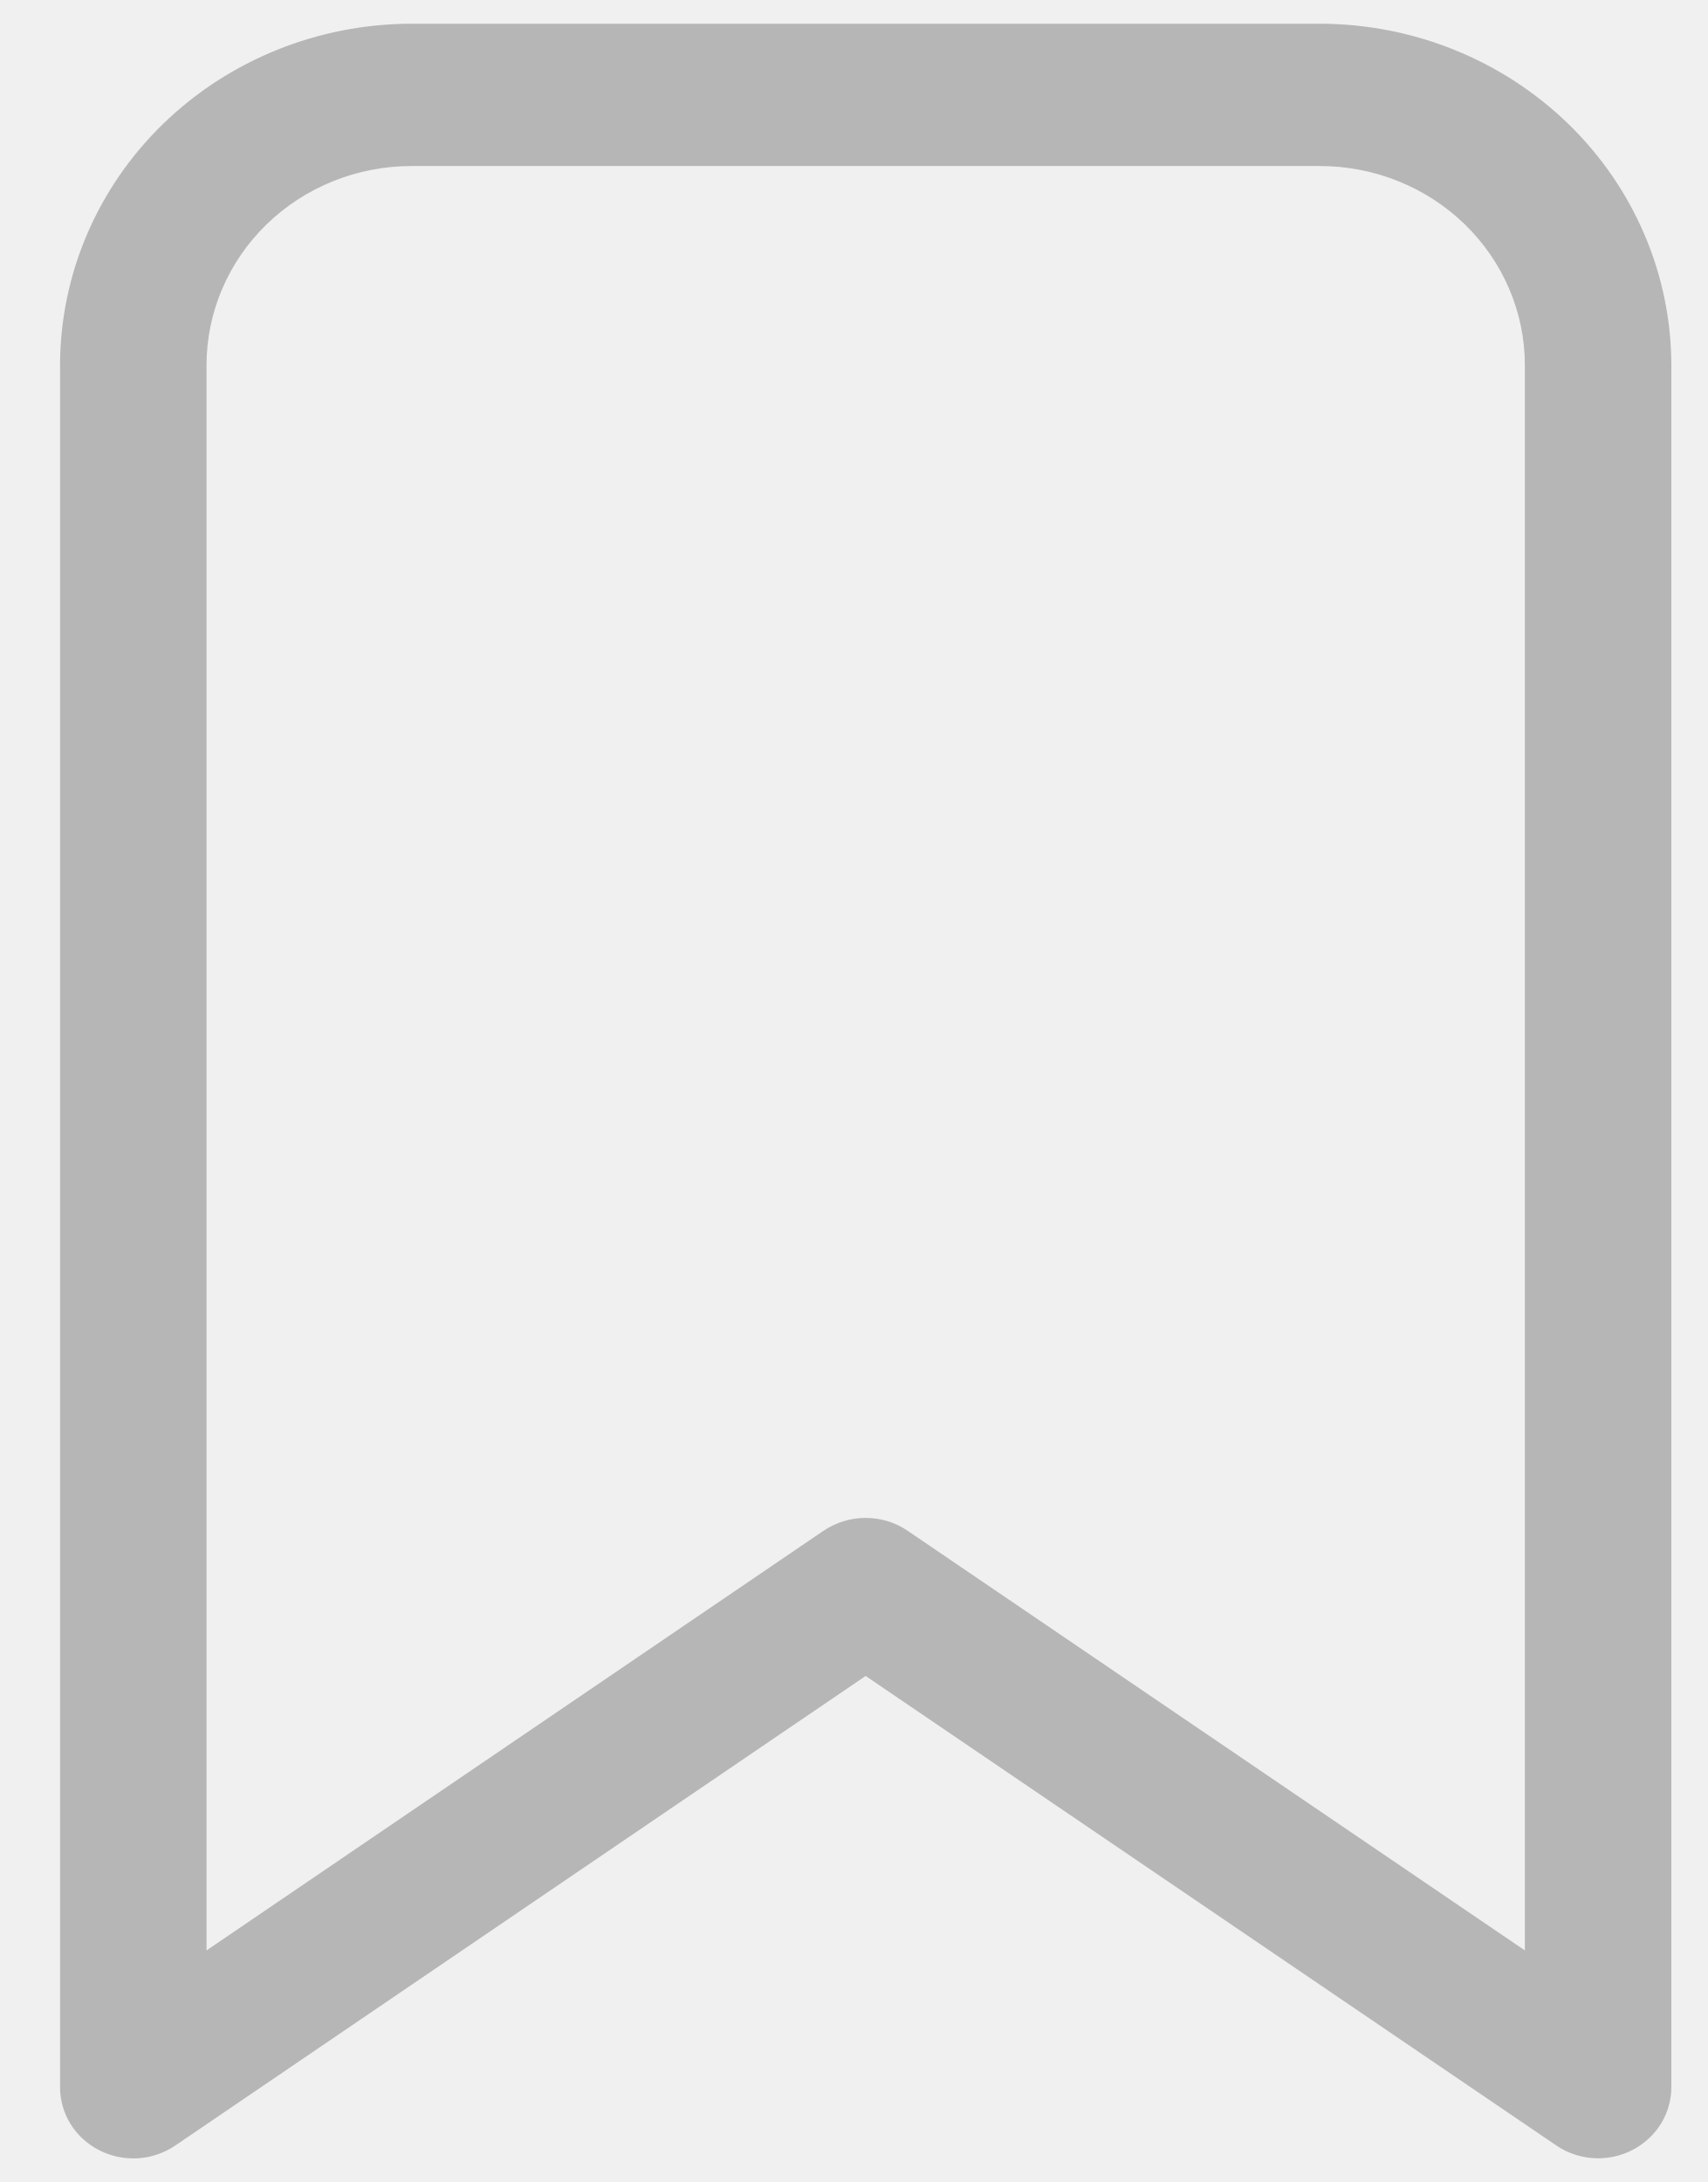
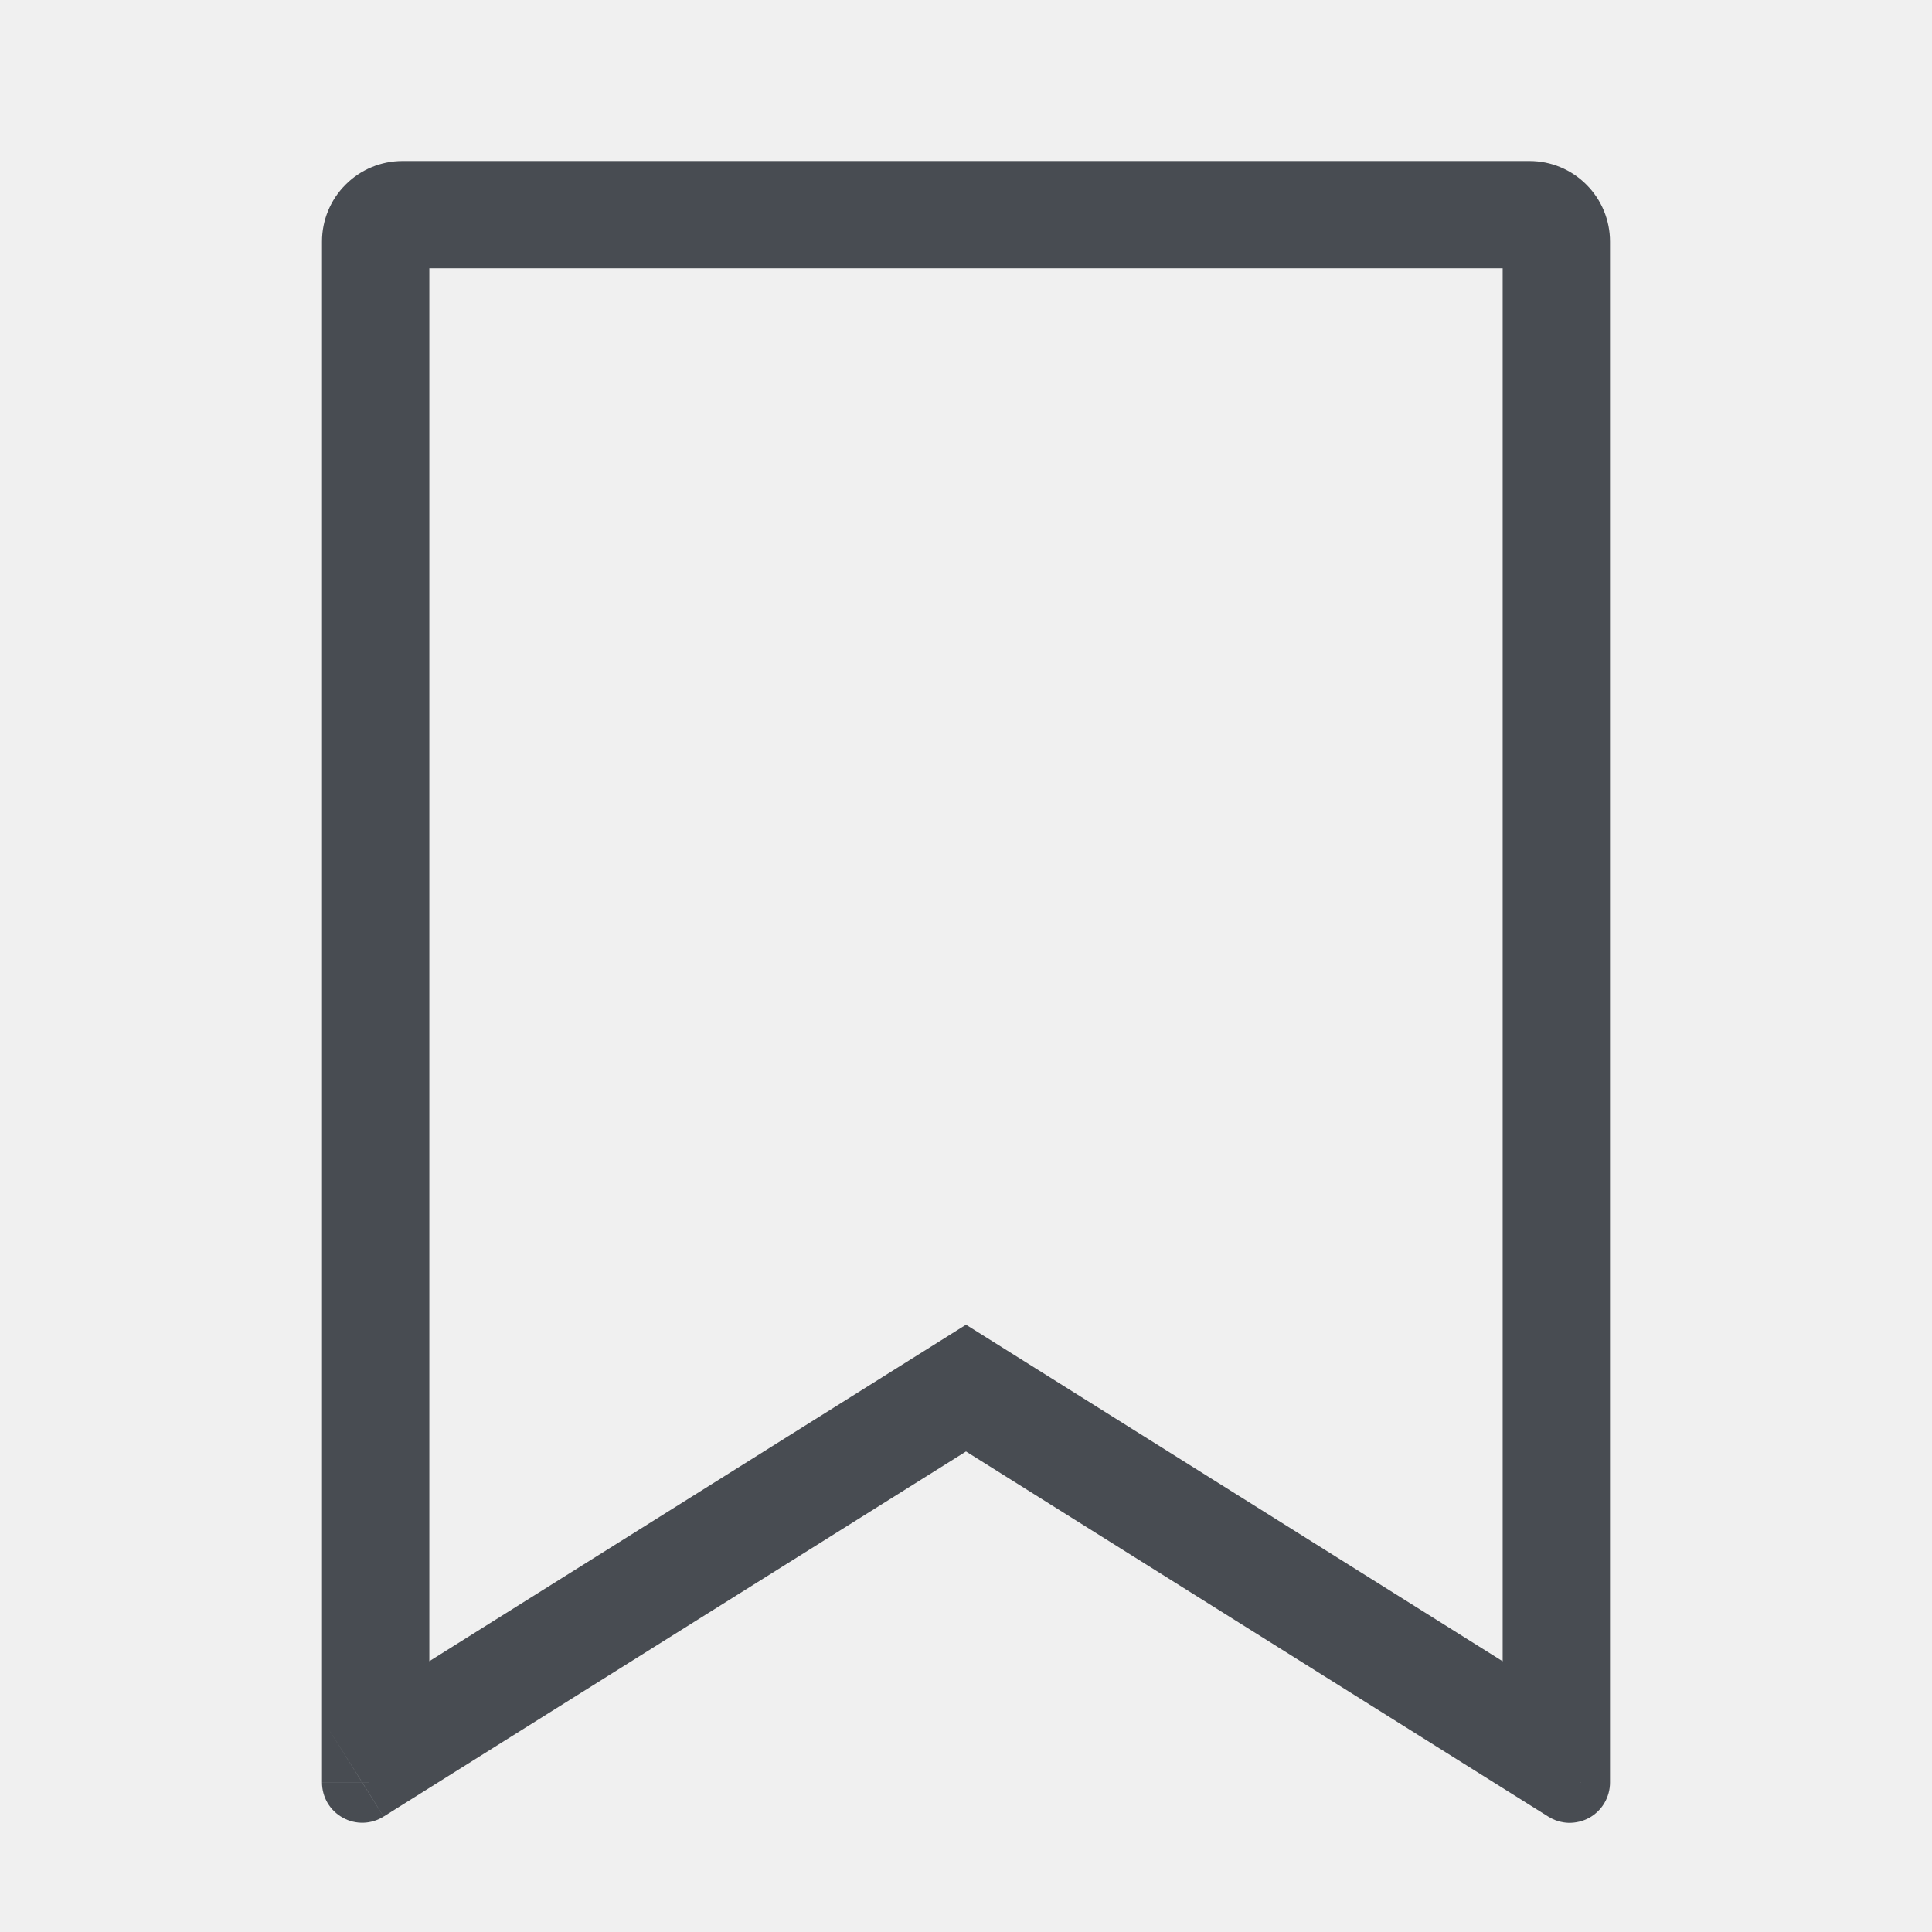
- <svg xmlns="http://www.w3.org/2000/svg" width="18" height="23" viewBox="0 0 18 23" fill="none">
-   <path d="M16.846 22.75C16.688 22.75 16.533 22.703 16.404 22.614L9.125 17.666L1.847 22.616C1.731 22.694 1.596 22.741 1.455 22.75C1.314 22.758 1.173 22.73 1.048 22.666C0.922 22.602 0.817 22.507 0.744 22.389C0.671 22.272 0.633 22.137 0.633 22V3.85C0.634 2.896 1.025 1.98 1.719 1.306C2.414 0.631 3.356 0.251 4.339 0.25H13.912C14.895 0.251 15.837 0.631 16.532 1.306C17.226 1.98 17.617 2.896 17.618 3.85V22C17.618 22.199 17.537 22.39 17.392 22.53C17.247 22.671 17.051 22.75 16.846 22.75ZM9.125 16C9.284 16 9.438 16.047 9.568 16.136L16.074 20.559V3.85C16.074 3.293 15.846 2.759 15.441 2.365C15.035 1.971 14.486 1.75 13.912 1.75H4.339C3.765 1.75 3.216 1.971 2.81 2.365C2.405 2.759 2.177 3.293 2.177 3.85V20.559L8.683 16.134C8.813 16.047 8.967 16 9.125 16Z" fill="#B6B6B6" />
+ <svg xmlns="http://www.w3.org/2000/svg" width="18" height="18" viewBox="0 0 18 18" fill="none">
+   <g clip-path="url(#clip0_1136_4472)">
+     <mask id="path-1-inside-1_1136_4472" fill="white">
+       <path d="M3.75 1.5H14.25C14.449 1.5 14.64 1.579 14.78 1.72C14.921 1.86 15 2.051 15 2.25V16.607C15 16.674 14.982 16.74 14.948 16.798C14.914 16.856 14.865 16.903 14.807 16.936C14.748 16.968 14.682 16.984 14.615 16.983C14.548 16.981 14.482 16.961 14.425 16.925L9 13.523L3.575 16.924C3.518 16.96 3.453 16.98 3.386 16.982C3.319 16.984 3.252 16.968 3.194 16.935C3.135 16.903 3.086 16.855 3.052 16.798C3.018 16.74 3 16.674 3 16.607V2.25C3 2.051 3.079 1.86 3.22 1.72C3.36 1.579 3.551 1.5 3.75 1.5Z" />
+     </mask>
+     <path d="M3.75 1.5V0.5V1.5ZM14.25 1.5V0.5V1.5ZM15 16.607L14 16.607L14 16.608L15 16.607ZM14.425 16.925L14.957 16.078L14.957 16.078L14.425 16.925ZM9 13.523L9.531 12.675L9 12.342L8.469 12.675L9 13.523ZM3.575 16.924L3.043 16.077L3.042 16.078L3.575 16.924ZM3 16.607H2L2 16.608L3 16.607ZM3.75 2.5H14.25V0.5H3.75V2.5ZM14.25 2.5C14.184 2.5 14.12 2.474 14.073 2.427L15.487 1.013C15.159 0.684 14.714 0.5 14.25 0.5V2.5ZM14.073 2.427C14.026 2.38 14 2.316 14 2.25H16C16 1.786 15.816 1.341 15.487 1.013L14.073 2.427ZM14 2.25V16.607H16V2.25H14ZM14 16.608C14 16.497 14.03 16.387 14.086 16.291L15.81 17.305C15.935 17.093 16 16.852 16 16.606L14 16.608ZM14.086 16.291C14.143 16.194 14.225 16.115 14.322 16.061L15.291 17.811C15.506 17.692 15.685 17.517 15.81 17.305L14.086 16.291ZM14.322 16.061C14.42 16.007 14.531 15.98 14.642 15.983L14.587 17.982C14.833 17.989 15.076 17.93 15.291 17.811L14.322 16.061ZM14.642 15.983C14.754 15.986 14.863 16.019 14.957 16.078L13.893 17.772C14.102 17.903 14.341 17.975 14.587 17.982L14.642 15.983ZM14.957 16.078L9.531 12.675L8.469 14.37L13.894 17.772L14.957 16.078ZM8.469 12.675L3.043 16.077L4.106 17.772L9.531 14.37L8.469 12.675ZM3.042 16.078C3.137 16.018 3.246 15.985 3.357 15.982L3.414 17.981C3.659 17.974 3.899 17.902 4.106 17.771L3.042 16.078ZM3.357 15.982C3.469 15.979 3.579 16.006 3.677 16.06L2.71 17.811C2.925 17.929 3.168 17.988 3.414 17.981L3.357 15.982ZM3.677 16.06C3.775 16.114 3.856 16.193 3.913 16.289L2.191 17.306C2.316 17.518 2.495 17.692 2.71 17.811L3.677 16.06ZM3.913 16.289C3.97 16.385 4 16.495 4 16.607L2 16.608C2 16.854 2.066 17.095 2.191 17.306L3.913 16.289ZM4 16.607V2.25H2V16.607H4ZM4 2.25C4 2.316 3.974 2.38 3.927 2.427L2.513 1.013C2.184 1.341 2 1.786 2 2.25H4ZM3.927 2.427C3.88 2.474 3.816 2.5 3.75 2.5V0.5C3.286 0.5 2.841 0.684 2.513 1.013L3.927 2.427Z" fill="#484C52" mask="url(#path-1-inside-1_1136_4472)" />
+   </g>
+   <defs>
+     <clipPath id="clip0_1136_4472">
+       <rect width="18" height="18" fill="white" />
+     </clipPath>
+   </defs>
</svg>
